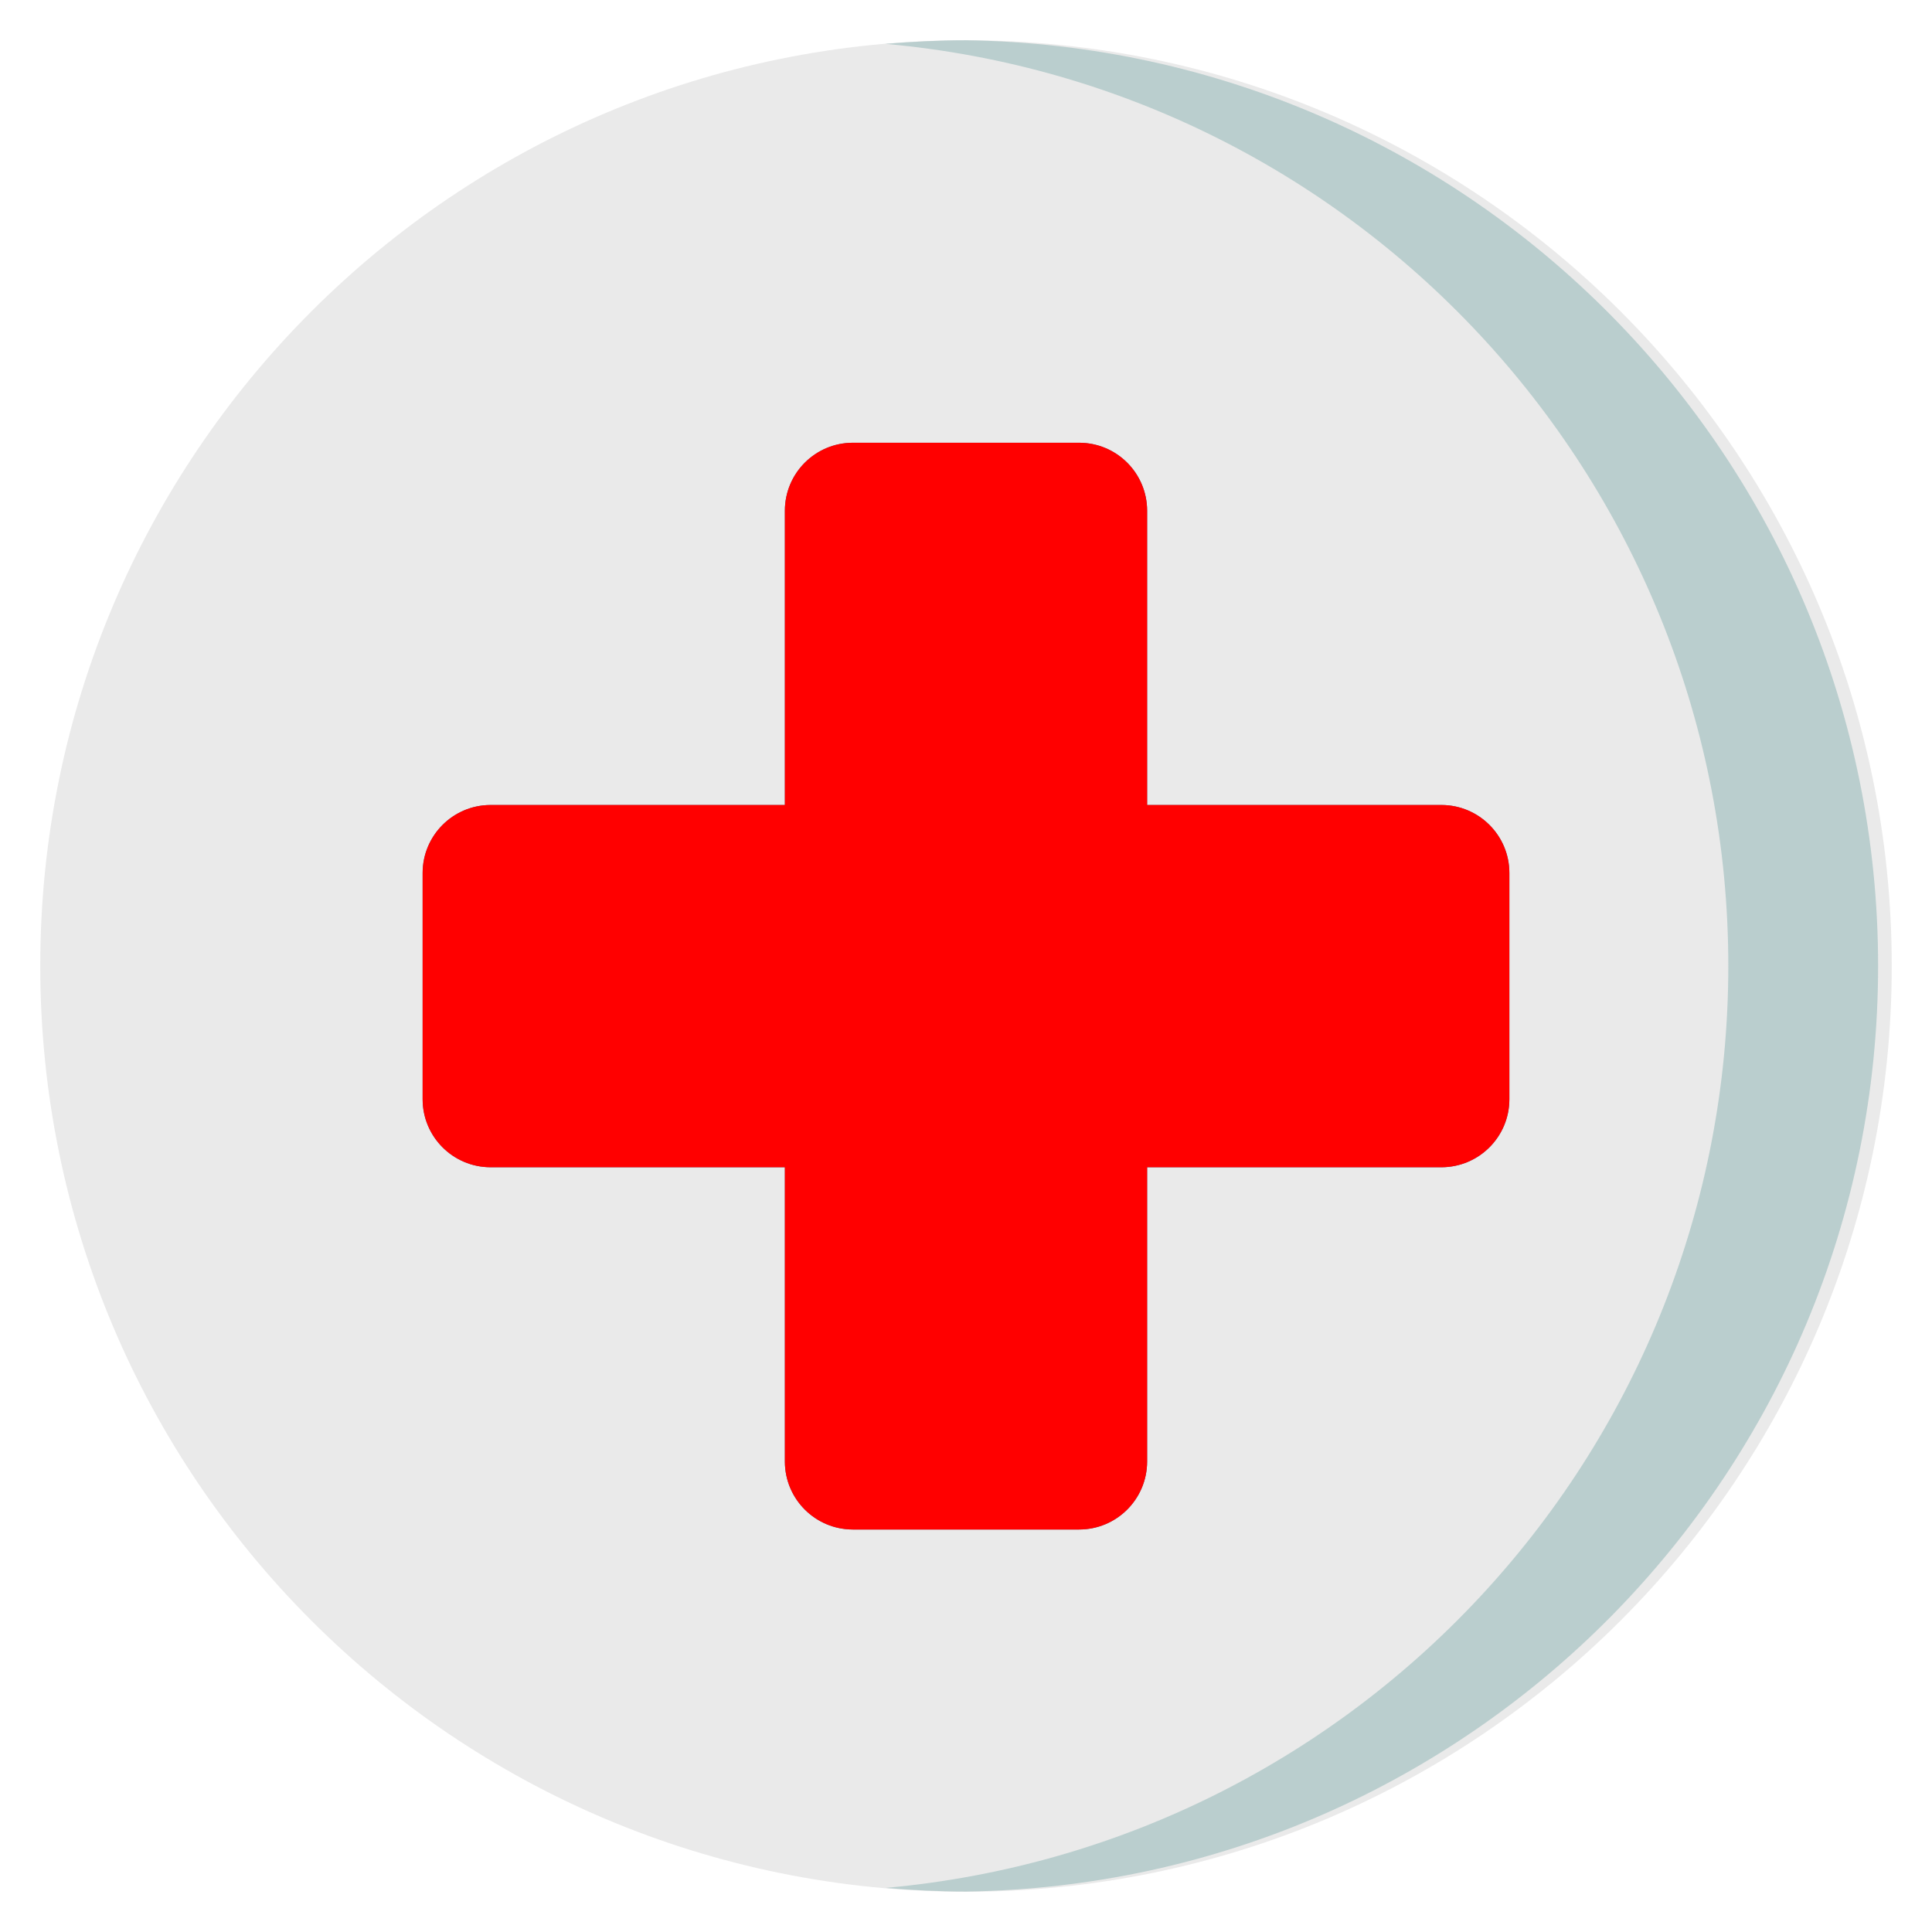
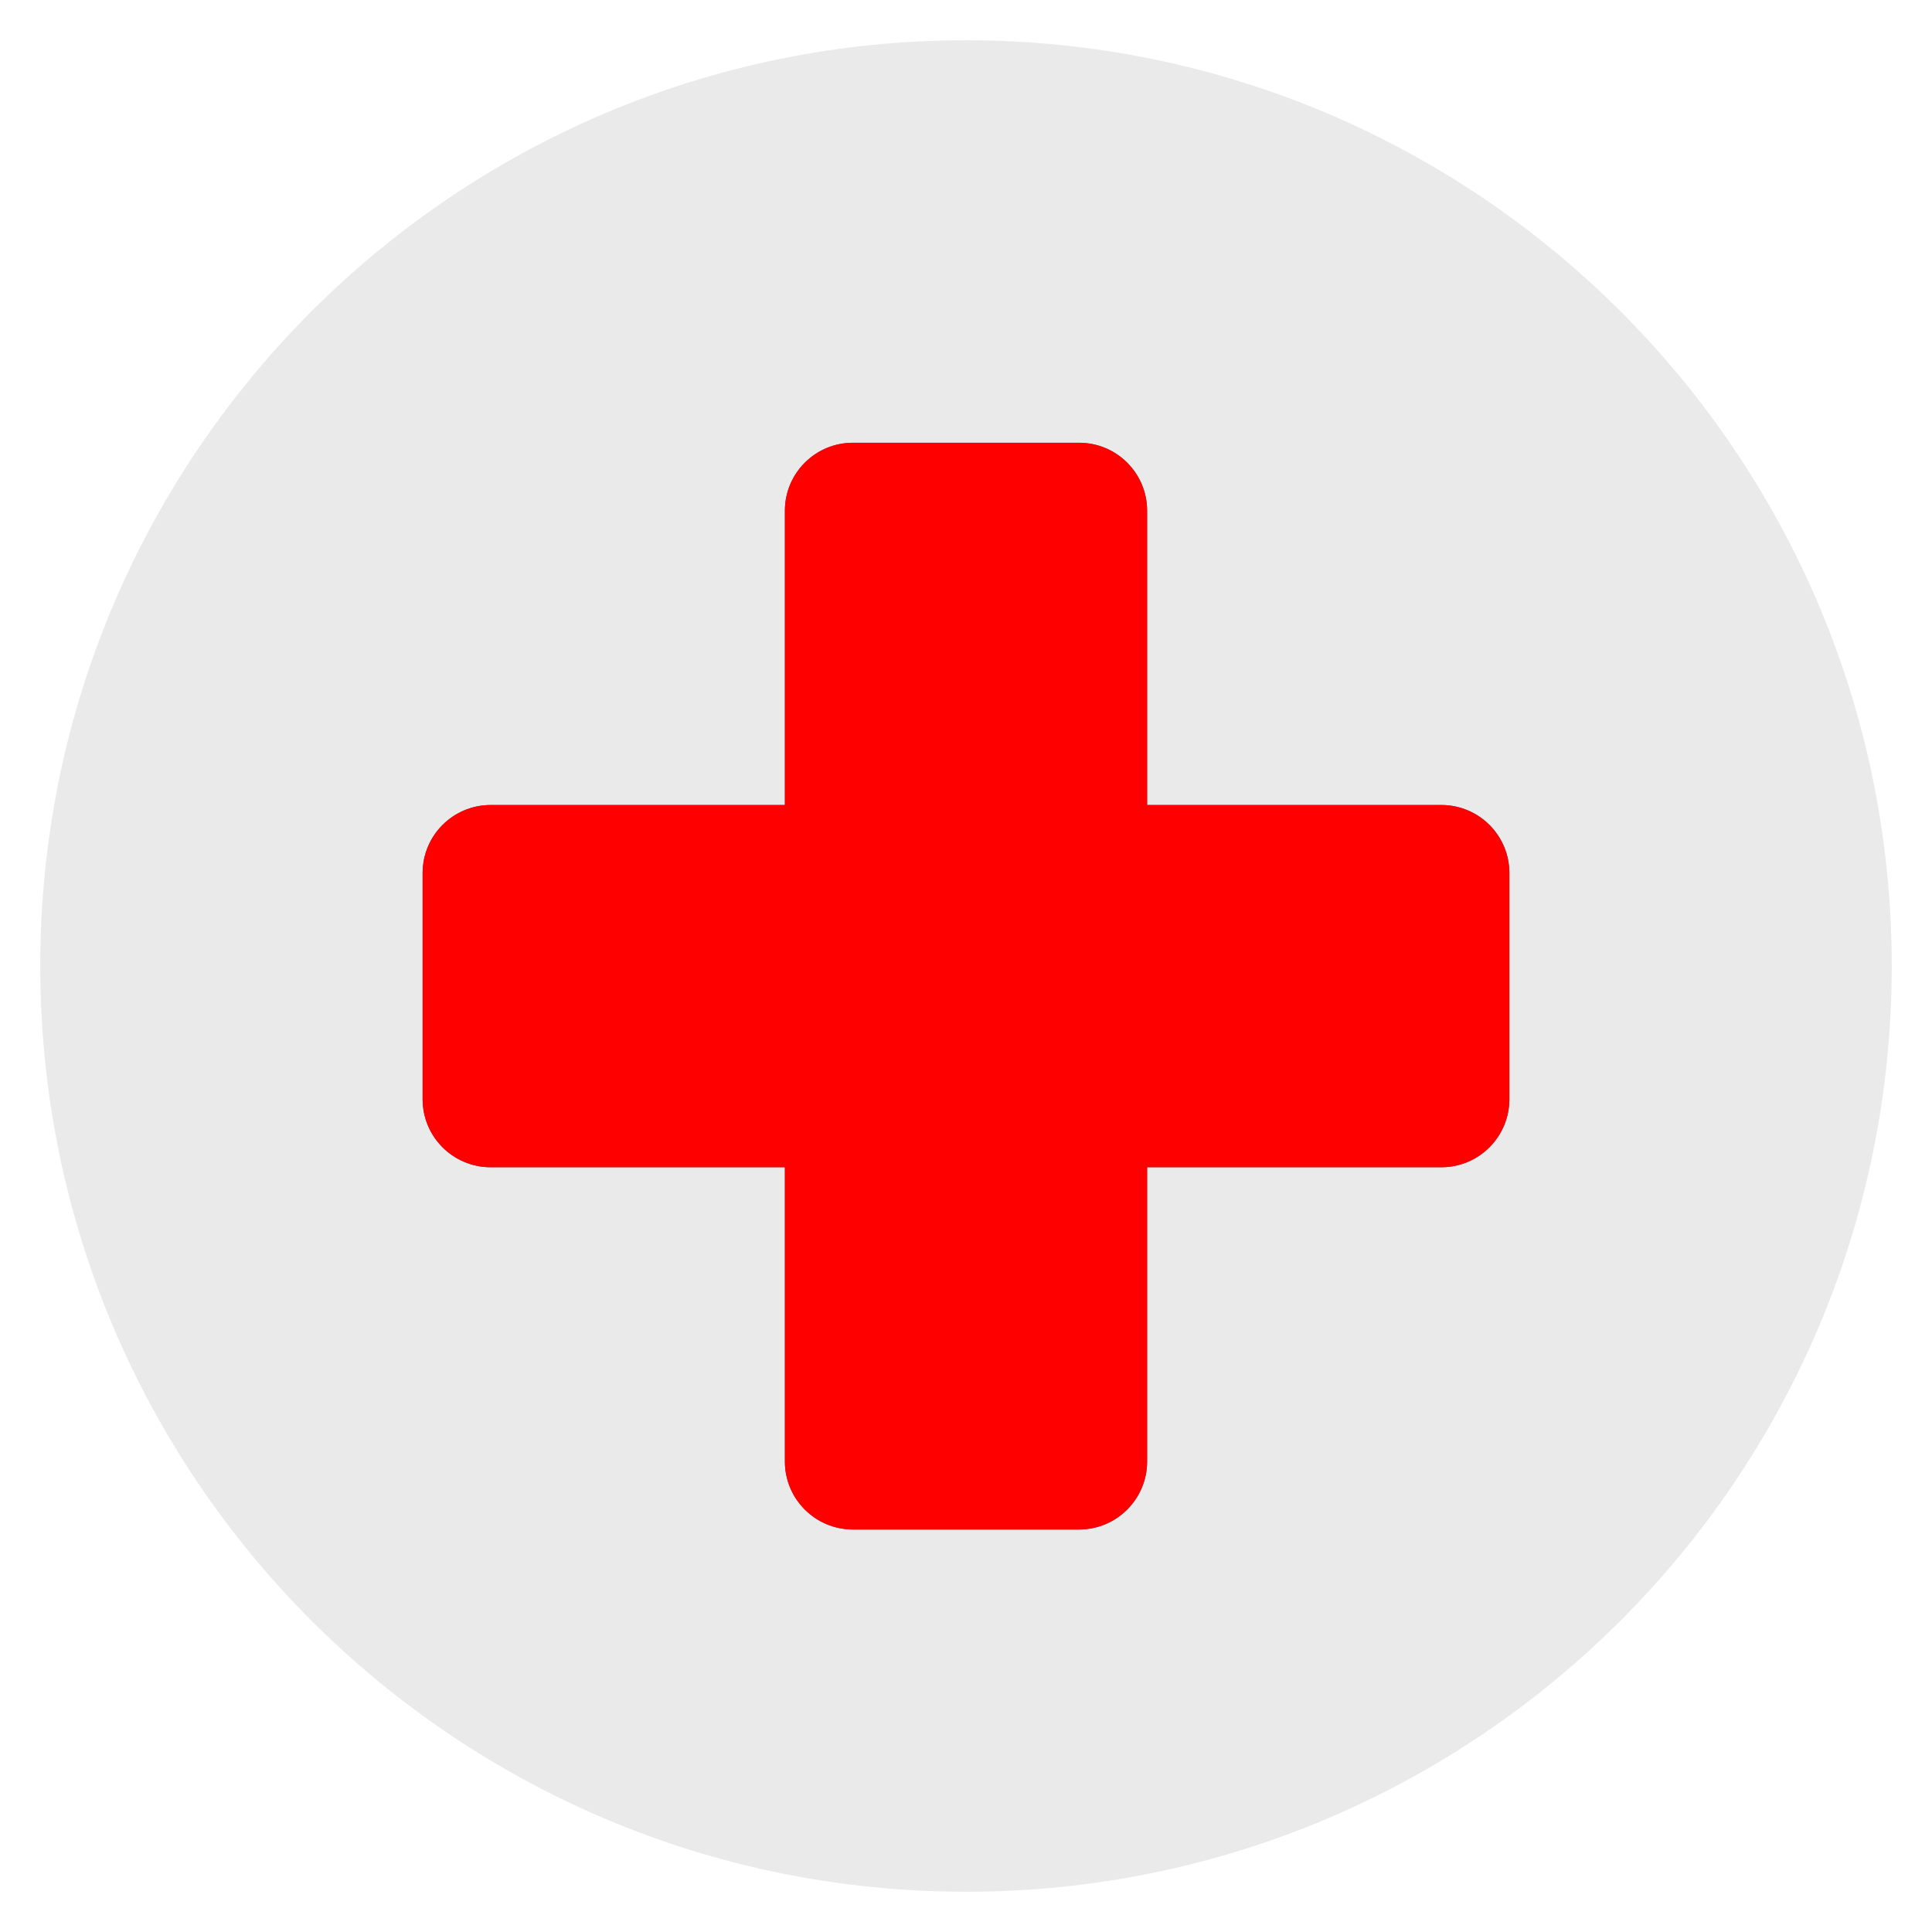
<svg xmlns="http://www.w3.org/2000/svg" viewBox="0 0 96 96">
  <circle cx="48" cy="48" r="46" style="fill:#eaeaea" />
-   <path d="M48,2c-1.35,0-2.68.07-4,.18a46,46,0,0,1,0,91.63c1.32.11,2.65.18,4,.18A46,46,0,0,0,48,2Z" style="fill:#bacece" />
+   <path d="M48,2c-1.35,0-2.68.07-4,.18a46,46,0,0,1,0,91.63c1.32.11,2.65.18,4,.18A46,46,0,0,0,48,2Z" style="fill:none" />
  <circle cx="48" cy="48" r="46" style="fill:none;stroke:none;stroke-linecap:round;stroke-linejoin:round;stroke-width:4px" />
  <path d="M57,58H71.63A3.38,3.38,0,0,0,75,54.63V43.38A3.38,3.38,0,0,0,71.63,40H57V25.38A3.38,3.38,0,0,0,53.63,22H42.38A3.38,3.38,0,0,0,39,25.38V40H24.37A3.38,3.38,0,0,0,21,43.38V54.63A3.38,3.38,0,0,0,24.37,58H39V72.63A3.38,3.38,0,0,0,42.37,76H53.62A3.38,3.38,0,0,0,57,72.63Z" style="fill:#575072" />
  <path d="M57,58H71.63A3.38,3.38,0,0,0,75,54.63V43.38A3.38,3.38,0,0,0,71.63,40H57V25.38A3.38,3.38,0,0,0,53.63,22H42.38A3.38,3.38,0,0,0,39,25.38V40H24.37A3.38,3.38,0,0,0,21,43.38V54.63A3.38,3.38,0,0,0,24.37,58H39V72.63A3.38,3.38,0,0,0,42.37,76H53.62A3.38,3.38,0,0,0,57,72.63Z" style="fill:#FF0000" />
  <path d="M57,58H71.63A3.38,3.38,0,0,0,75,54.63V43.38A3.38,3.38,0,0,0,71.63,40H57V25.38A3.38,3.38,0,0,0,53.63,22H42.38A3.38,3.38,0,0,0,39,25.38V40H24.37A3.38,3.38,0,0,0,21,43.38V54.63A3.38,3.38,0,0,0,24.37,58H39V72.63A3.38,3.38,0,0,0,42.37,76H53.62A3.38,3.38,0,0,0,57,72.63Z" style="fill:none;stroke:none;stroke-linecap:round;stroke-linejoin:round;stroke-width:4px" />
</svg>
